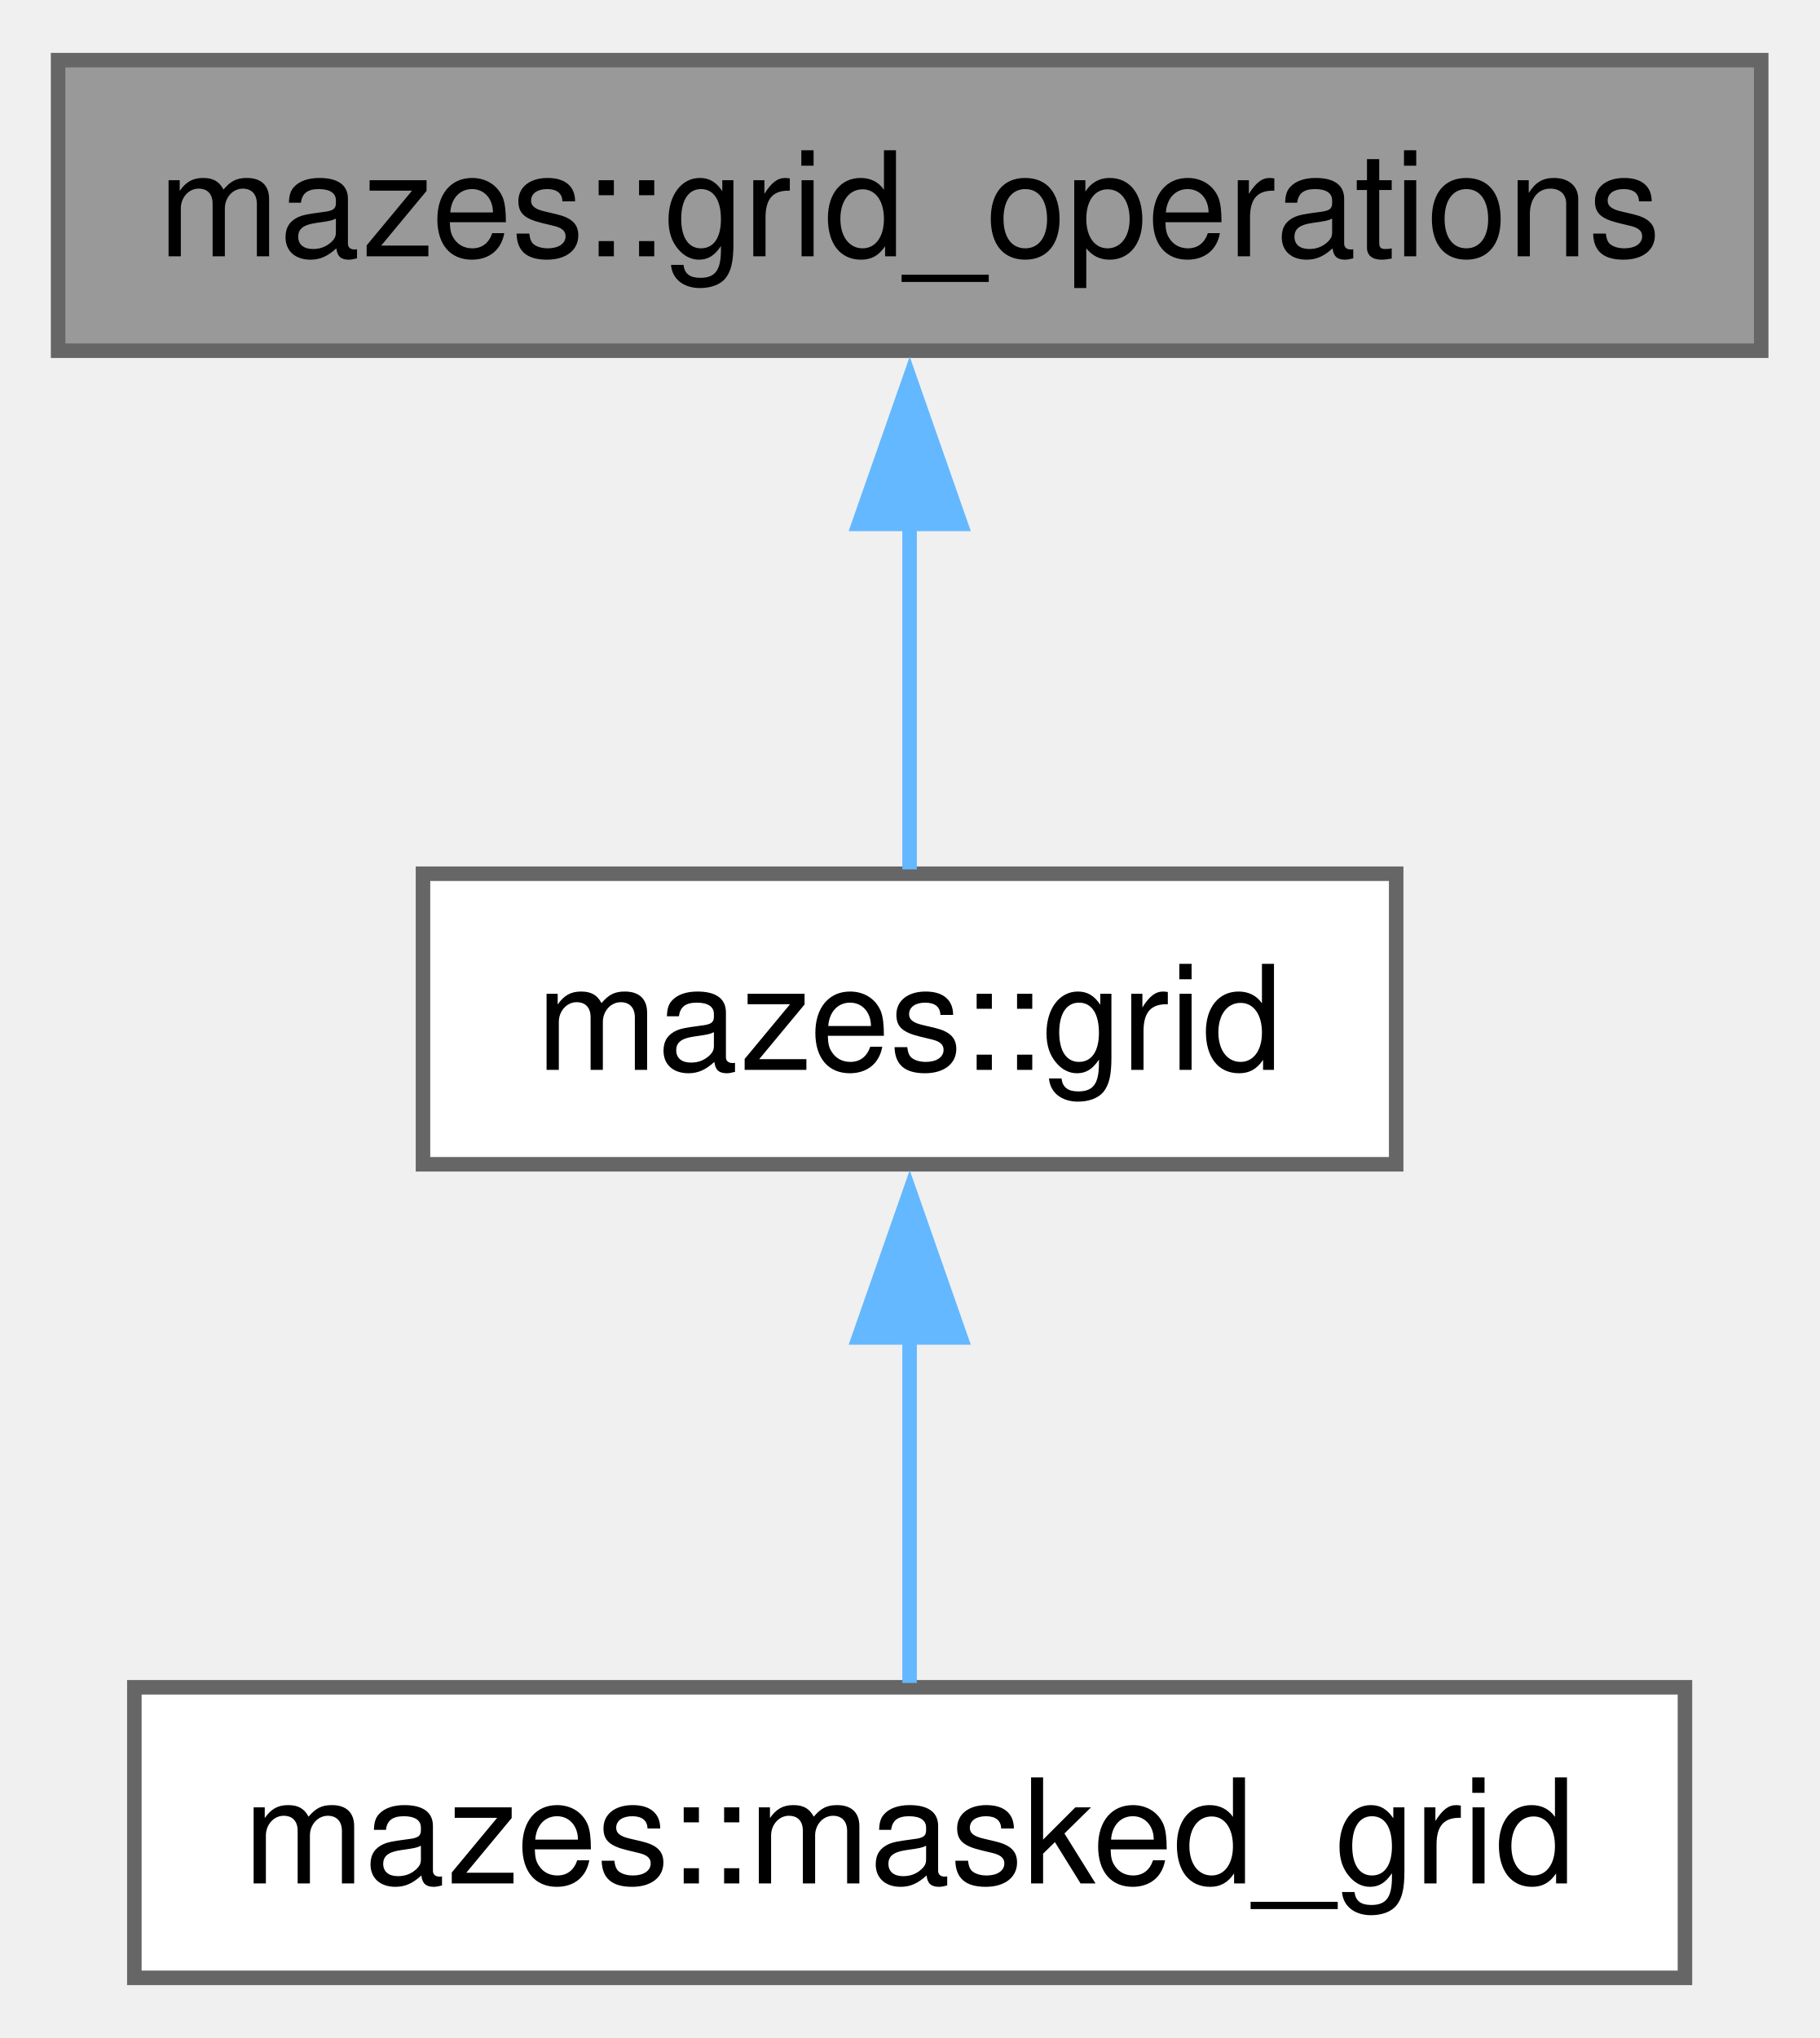
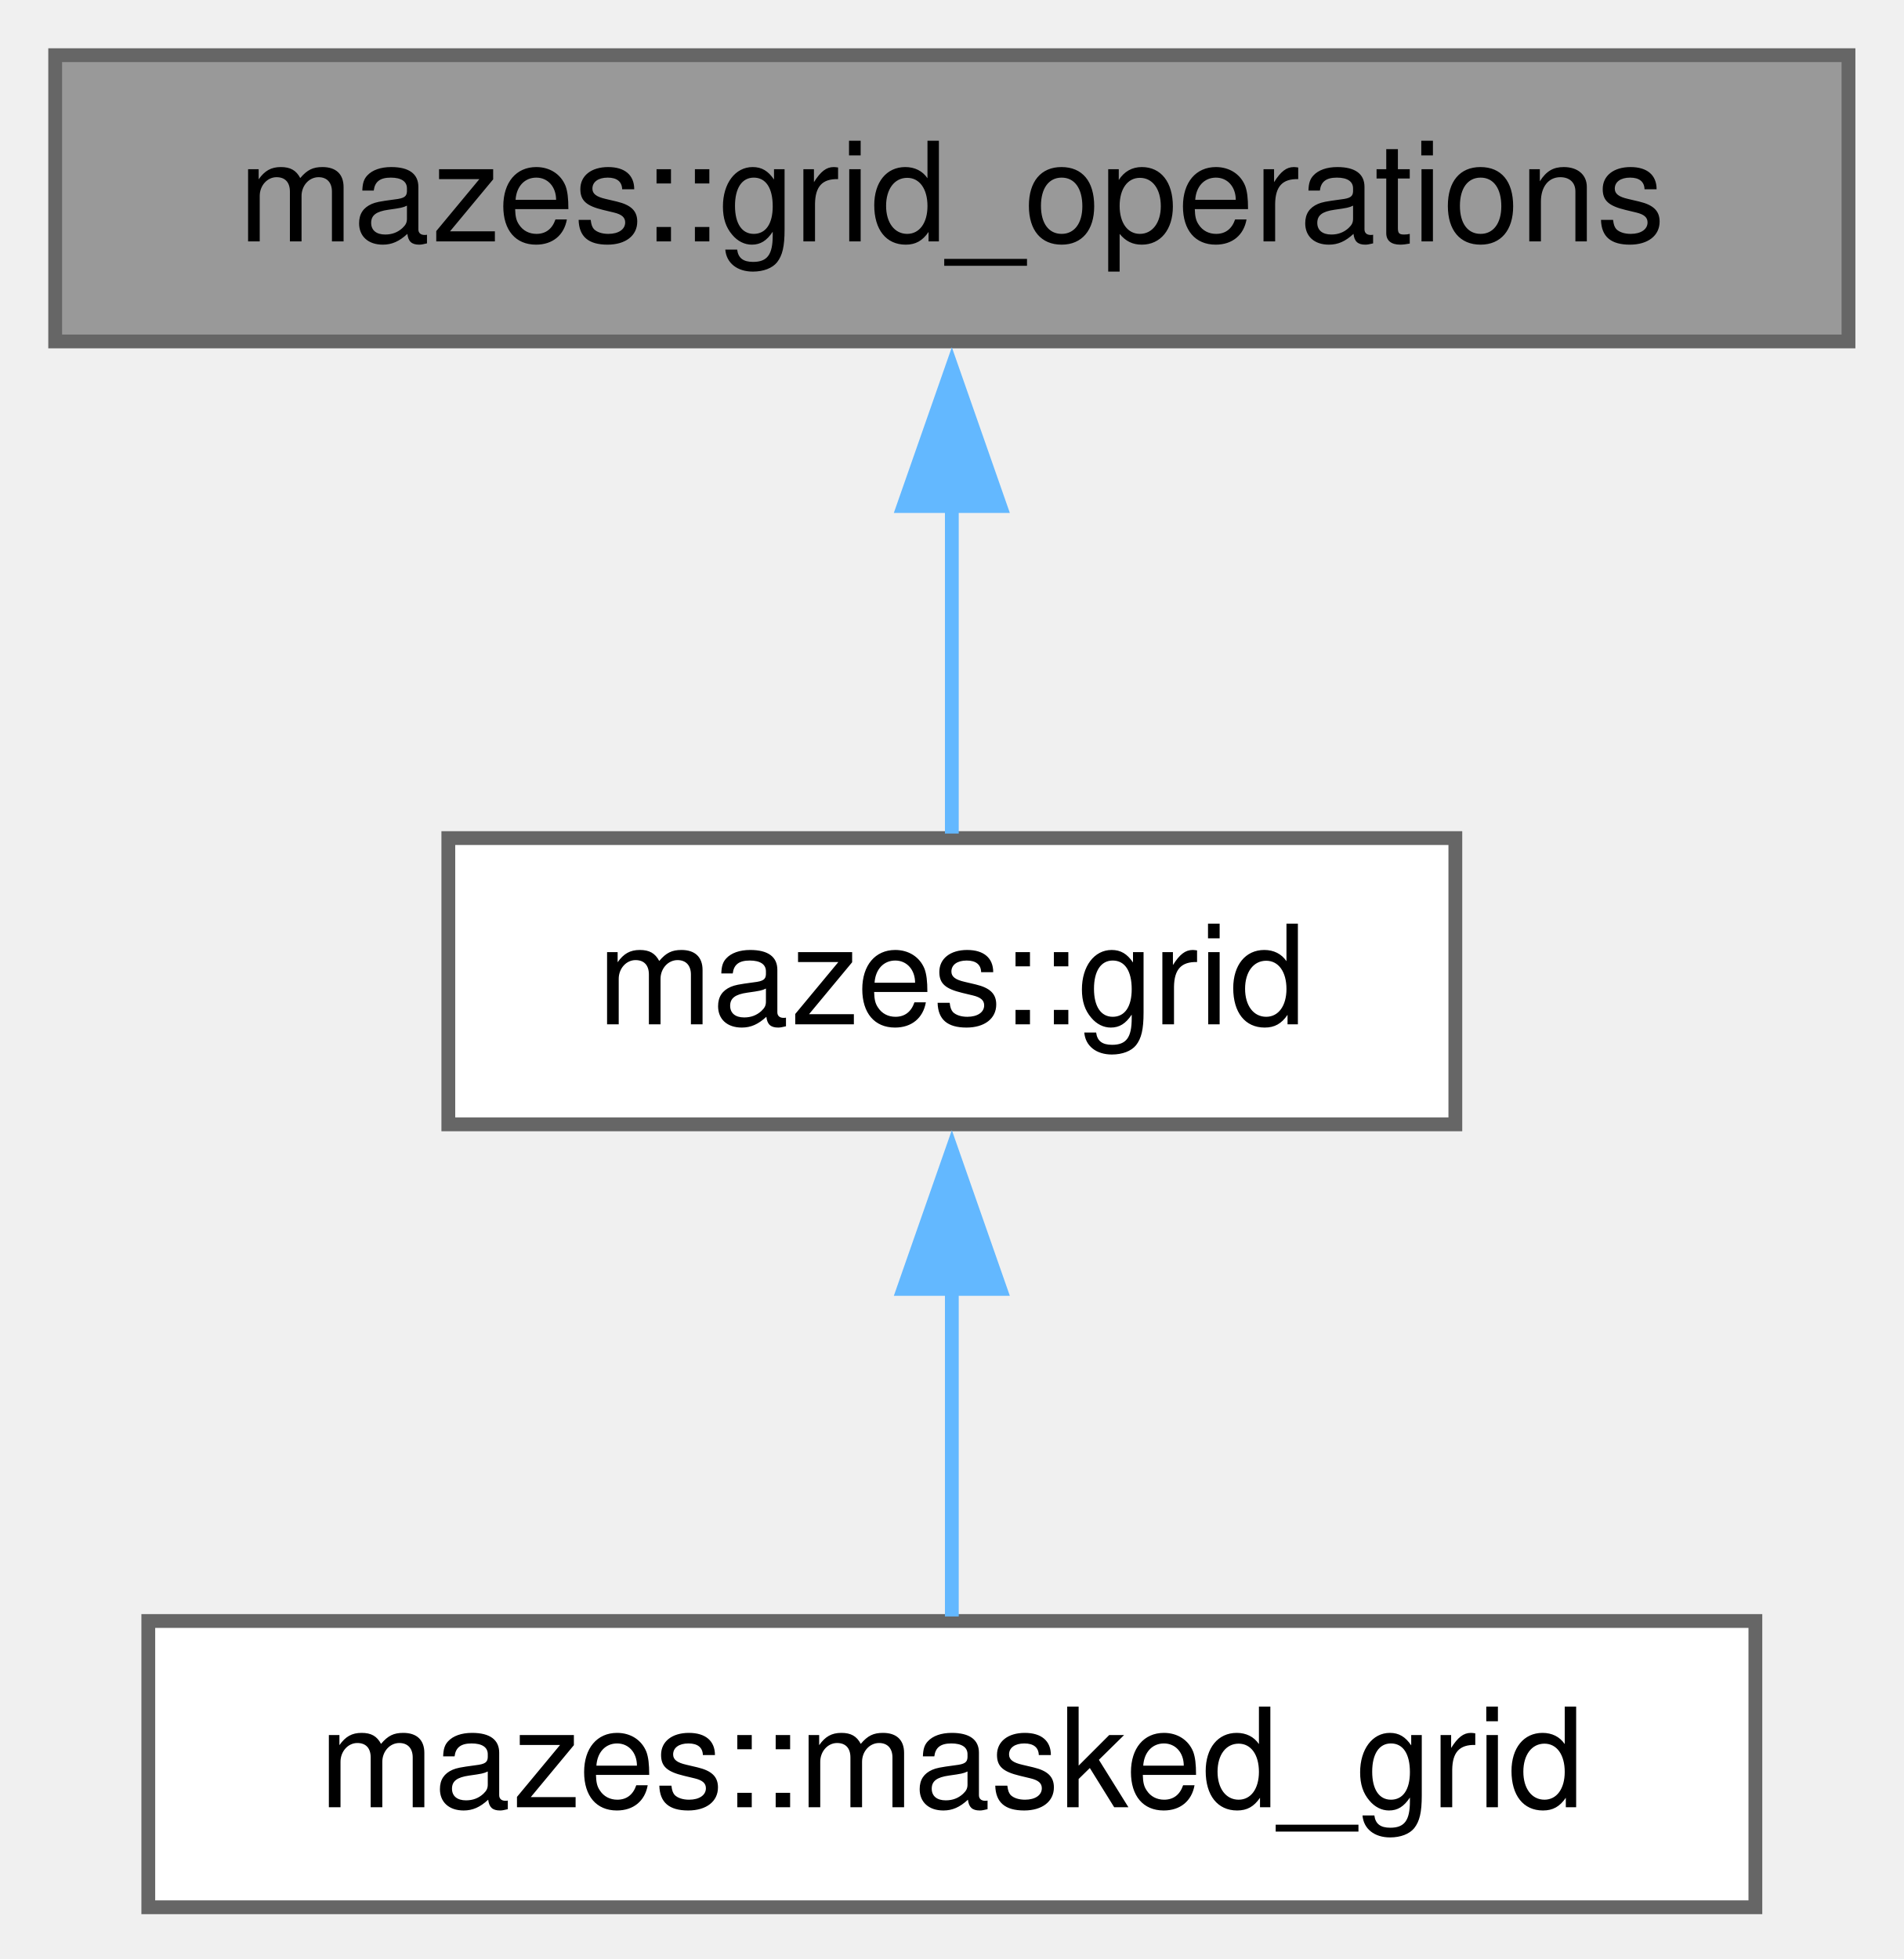
- <svg xmlns="http://www.w3.org/2000/svg" xmlns:xlink="http://www.w3.org/1999/xlink" width="125pt" height="140pt" viewBox="0.00 0.00 125.25 140.00">
-   <g id="graph0" class="graph" transform="scale(1 1) rotate(0) translate(4 136)">
+ <svg xmlns="http://www.w3.org/2000/svg" xmlns:xlink="http://www.w3.org/1999/xlink" width="138pt" height="142pt" viewBox="0.00 0.00 138.00 142.00">
+   <g id="graph0" class="graph" transform="scale(1 1) rotate(0) translate(4 138.25)">
    <g id="Node000001" class="node">
      <g id="a_Node000001">
        <a xlink:title="Interface for grid navigation and manipulation operations.">
-           <polygon fill="#999999" stroke="#666666" points="117.25,-132 0,-132 0,-112 117.25,-112 117.25,-132" />
-           <text text-anchor="middle" x="58.62" y="-118.5" font-family="Helvetica,sans-Serif" font-size="10.00">mazes::grid_operations</text>
+           <polygon fill="#999999" stroke="#666666" points="130,-134.25 0,-134.25 0,-113.5 130,-113.5 130,-134.25" />
+           <text xml:space="preserve" text-anchor="middle" x="65" y="-120.75" font-family="Helvetica,sans-Serif" font-size="10.00">mazes::grid_operations</text>
        </a>
      </g>
    </g>
    <g id="Node000002" class="node">
      <g id="a_Node000002">
        <a xlink:href="classmazes_1_1grid.html" target="_top" xlink:title="General purpose grid class for 2D maze generation.">
-           <polygon fill="white" stroke="#666666" points="92.12,-76 25.12,-76 25.12,-56 92.12,-56 92.12,-76" />
-           <text text-anchor="middle" x="58.62" y="-62.5" font-family="Helvetica,sans-Serif" font-size="10.00">mazes::grid</text>
+           <polygon fill="white" stroke="#666666" points="101.5,-77.5 28.5,-77.5 28.5,-56.75 101.5,-56.75 101.5,-77.5" />
+           <text xml:space="preserve" text-anchor="middle" x="65" y="-64" font-family="Helvetica,sans-Serif" font-size="10.00">mazes::grid</text>
        </a>
      </g>
    </g>
    <g id="edge1_Node000001_Node000002" class="edge">
      <g id="a_edge1_Node000001_Node000002">
        <a xlink:title=" ">
-           <path fill="none" stroke="#63b8ff" d="M58.62,-100.13C58.62,-91.9 58.62,-82.85 58.62,-76.3" />
-           <polygon fill="#63b8ff" stroke="#63b8ff" points="55.13,-100.08 58.63,-110.08 62.13,-100.08 55.13,-100.08" />
+           <path fill="none" stroke="#63b8ff" d="M65,-101.63C65,-93.41 65,-84.43 65,-77.83" />
+           <polygon fill="#63b8ff" stroke="#63b8ff" points="61.5,-101.57 65,-111.57 68.5,-101.57 61.5,-101.57" />
        </a>
      </g>
    </g>
    <g id="Node000003" class="node">
      <g id="a_Node000003">
        <a xlink:href="classmazes_1_1masked__grid.html" target="_top" xlink:title="A grid that restricts cell availability based on a boolean mask.">
-           <polygon fill="white" stroke="#666666" points="112,-20 5.25,-20 5.25,0 112,0 112,-20" />
-           <text text-anchor="middle" x="58.62" y="-6.5" font-family="Helvetica,sans-Serif" font-size="10.00">mazes::masked_grid</text>
+           <polygon fill="white" stroke="#666666" points="123.25,-20.75 6.75,-20.75 6.75,0 123.25,0 123.25,-20.75" />
+           <text xml:space="preserve" text-anchor="middle" x="65" y="-7.25" font-family="Helvetica,sans-Serif" font-size="10.00">mazes::masked_grid</text>
        </a>
      </g>
    </g>
    <g id="edge2_Node000002_Node000003" class="edge">
      <g id="a_edge2_Node000002_Node000003">
        <a xlink:title=" ">
-           <path fill="none" stroke="#63b8ff" d="M58.62,-44.13C58.62,-35.9 58.62,-26.85 58.62,-20.3" />
-           <polygon fill="#63b8ff" stroke="#63b8ff" points="55.13,-44.08 58.63,-54.08 62.13,-44.08 55.13,-44.08" />
+           <path fill="none" stroke="#63b8ff" d="M65,-44.88C65,-36.66 65,-27.68 65,-21.08" />
+           <polygon fill="#63b8ff" stroke="#63b8ff" points="61.5,-44.82 65,-54.82 68.5,-44.82 61.5,-44.82" />
        </a>
      </g>
    </g>
  </g>
</svg>
